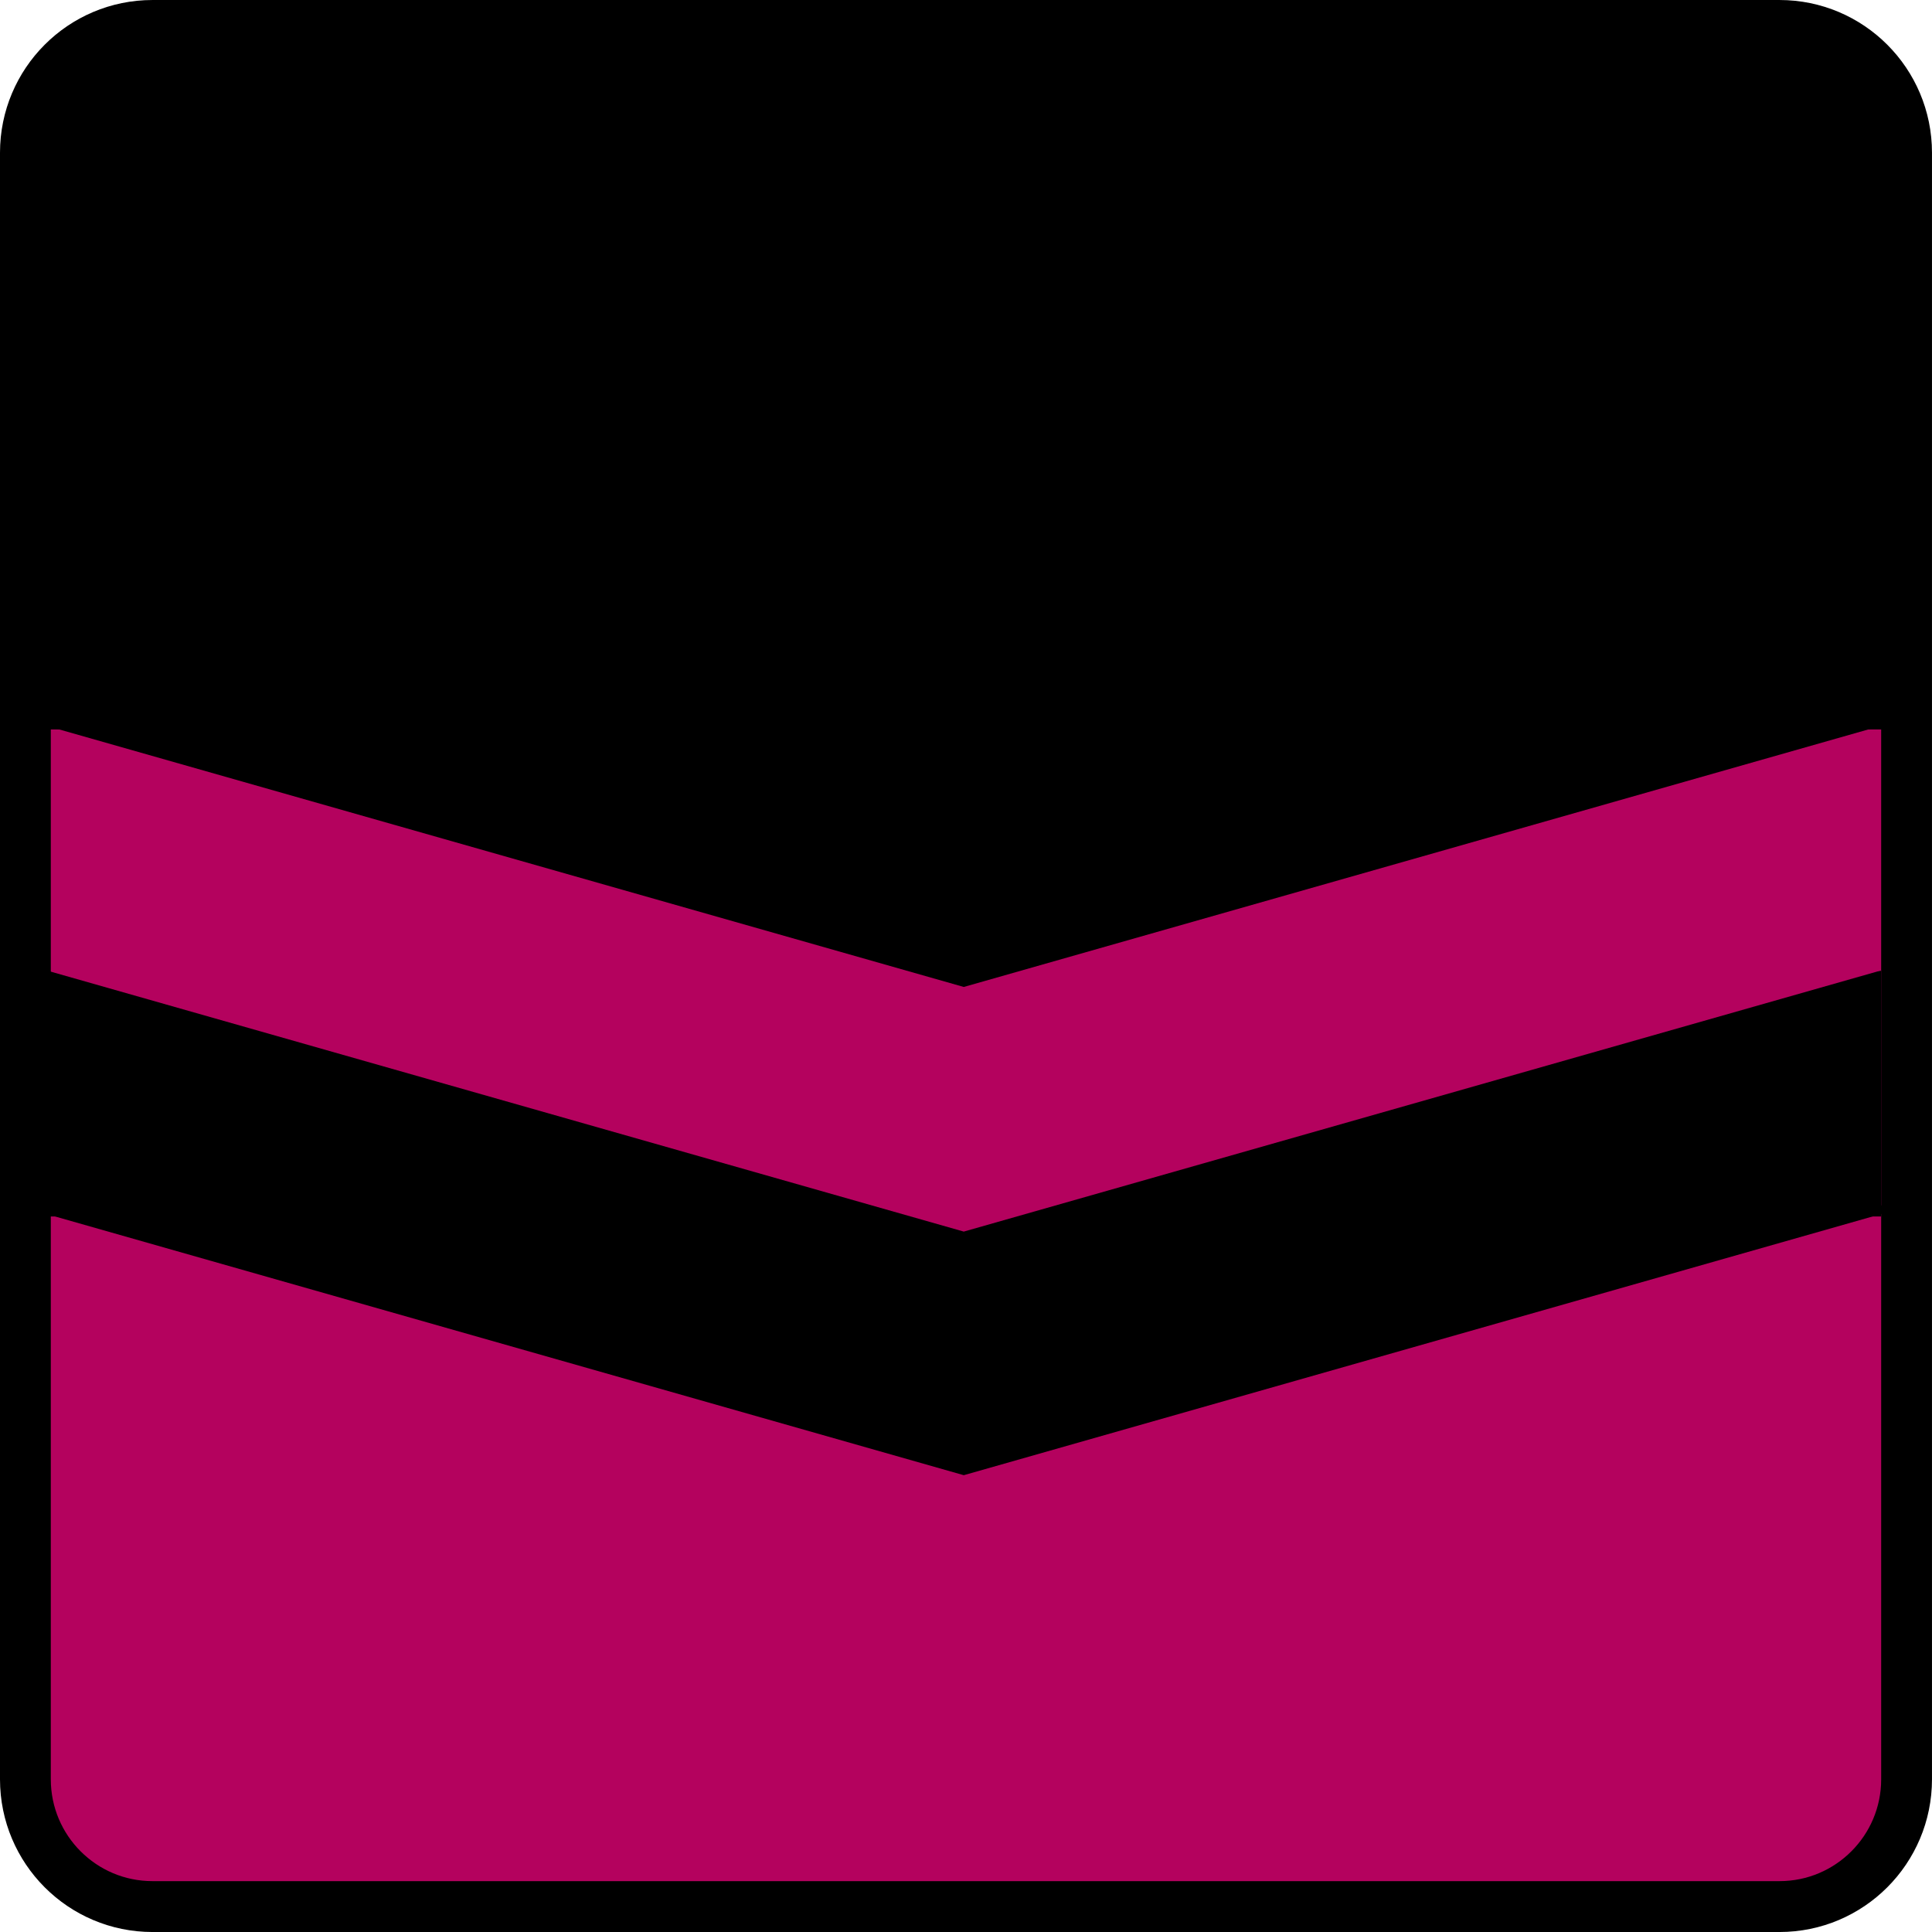
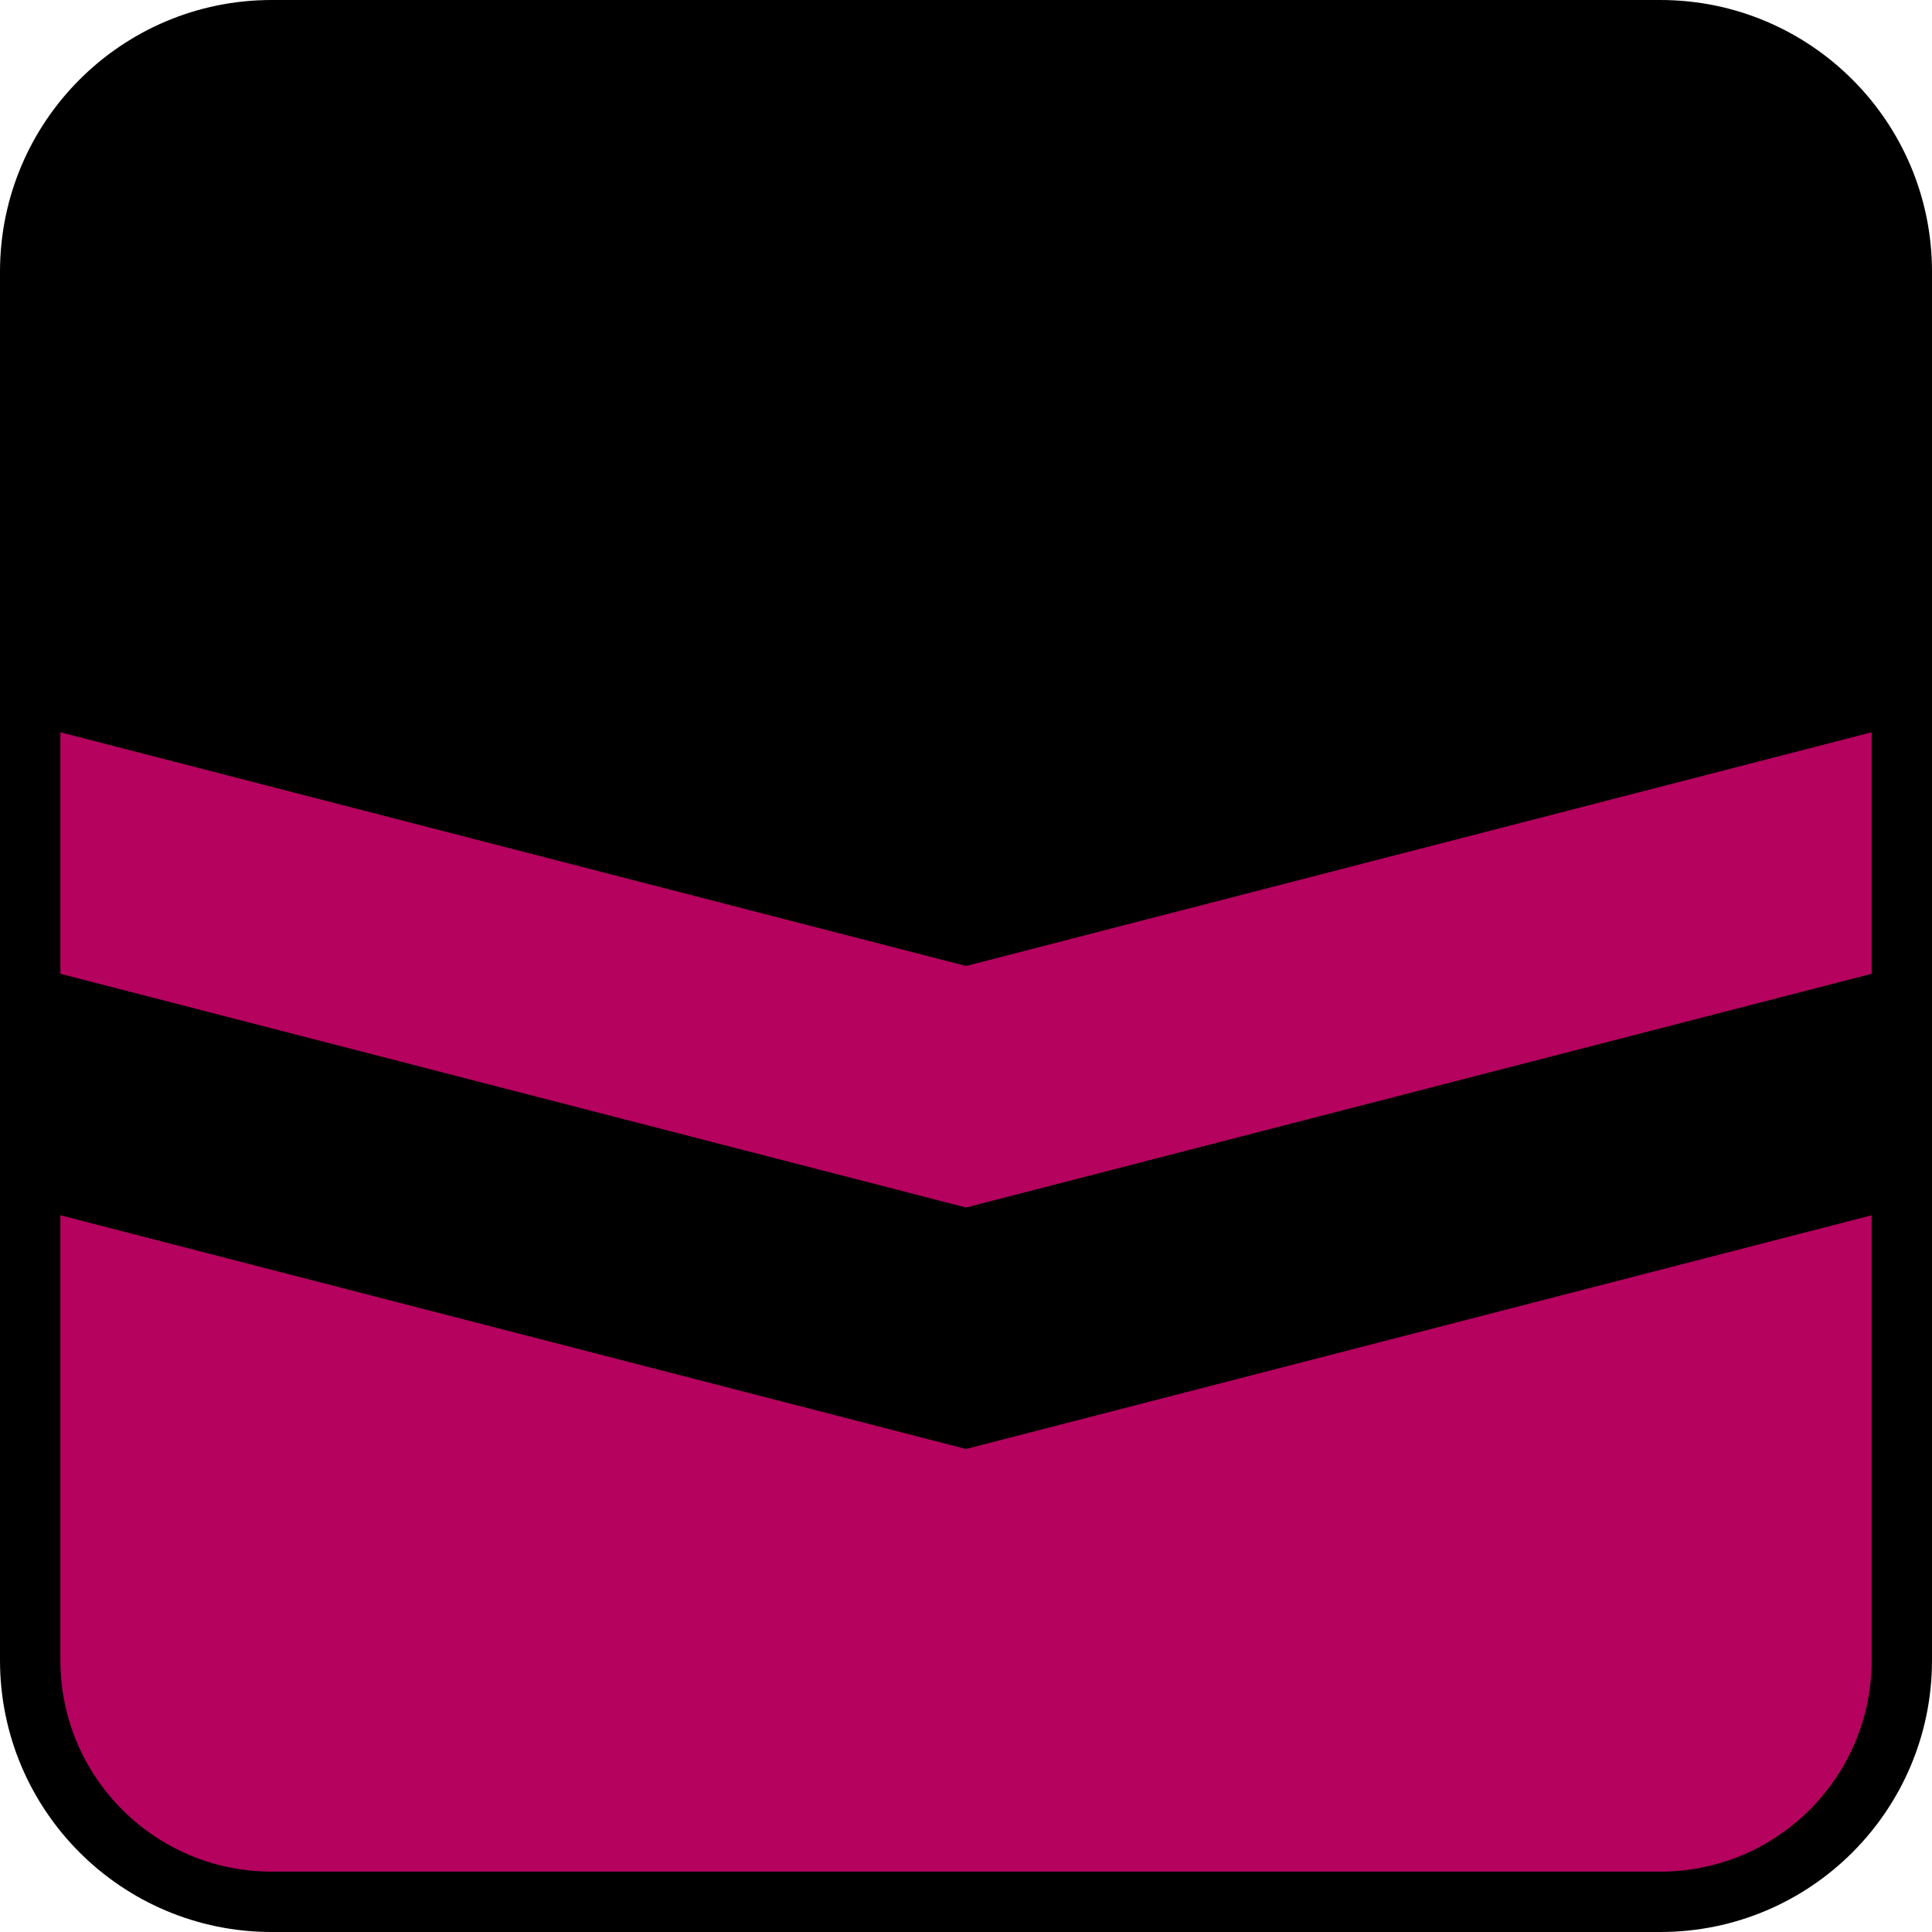
<svg xmlns="http://www.w3.org/2000/svg" width="192" height="192">
-   <g transform="matrix(1.26082 0 0 1.26259 -24.819 -25.19)">
-     <path d="M-1-1h194v194H-1z" style="fill:none" />
-   </g>
-   <g transform="matrix(1.26082 0 0 1.26259 -24.819 -25.19)">
-     <rect width="148.276" height="148.064" x="21.687" y="21.954" rx="10.019" style="fill:#b4025e;stroke:#000;stroke-width:0" />
-     <path fill-opacity="null" d="M23.341 96.366H167.96V115.7H23.341z" style="fill:#000;stroke:#000;stroke-width:0" />
-     <path fill-opacity="null" d="M23.341 76.488H167.96v19.404H23.341z" style="fill:#b4025e;stroke:#000;stroke-width:0" />
-     <path d="M170.343 114.83 95.65 136.064l-74.693-21.236h149.386Z" style="fill:#000;stroke:#000;stroke-width:0" />
-     <path d="M170.343 95.654 95.65 116.89 20.957 95.654h149.386Z" style="fill:#b4025e;stroke:#000;stroke-width:0" />
-     <path d="M170.343 76.4 95.65 97.635 20.957 76.4h149.386Z" style="fill:#000;stroke:#000;stroke-width:0" />
-     <path fill-opacity="null" d="M21.687 58.358h148.276v19.008H21.687z" style="fill:#000;stroke:#000;stroke-width:0" />
-     <rect width="148.276" height="50.022" x="21.687" y="21.954" rx="10.019" style="fill:#000;stroke:#000;stroke-width:0" />
-     <rect width="148.276" height="148.064" x="21.687" y="21.954" fill="none" rx="10.019" style="fill:#b4025e;fill-opacity:0;stroke:#000;stroke-width:4.005" />
-   </g>
+   <rect width="186" height="186" x="3" y="3" fill="#b4025e" rx="24" />
+   <path d="m3 96 93 24 93-24v24l-93 24-93-24ZM3 72V27Q3 3 27 3h138q24 0 24 24v45L96 96Z" />
+   <rect width="186" height="186" x="3" y="3" fill="none" stroke="#000" stroke-width="6" rx="24" />
</svg>
